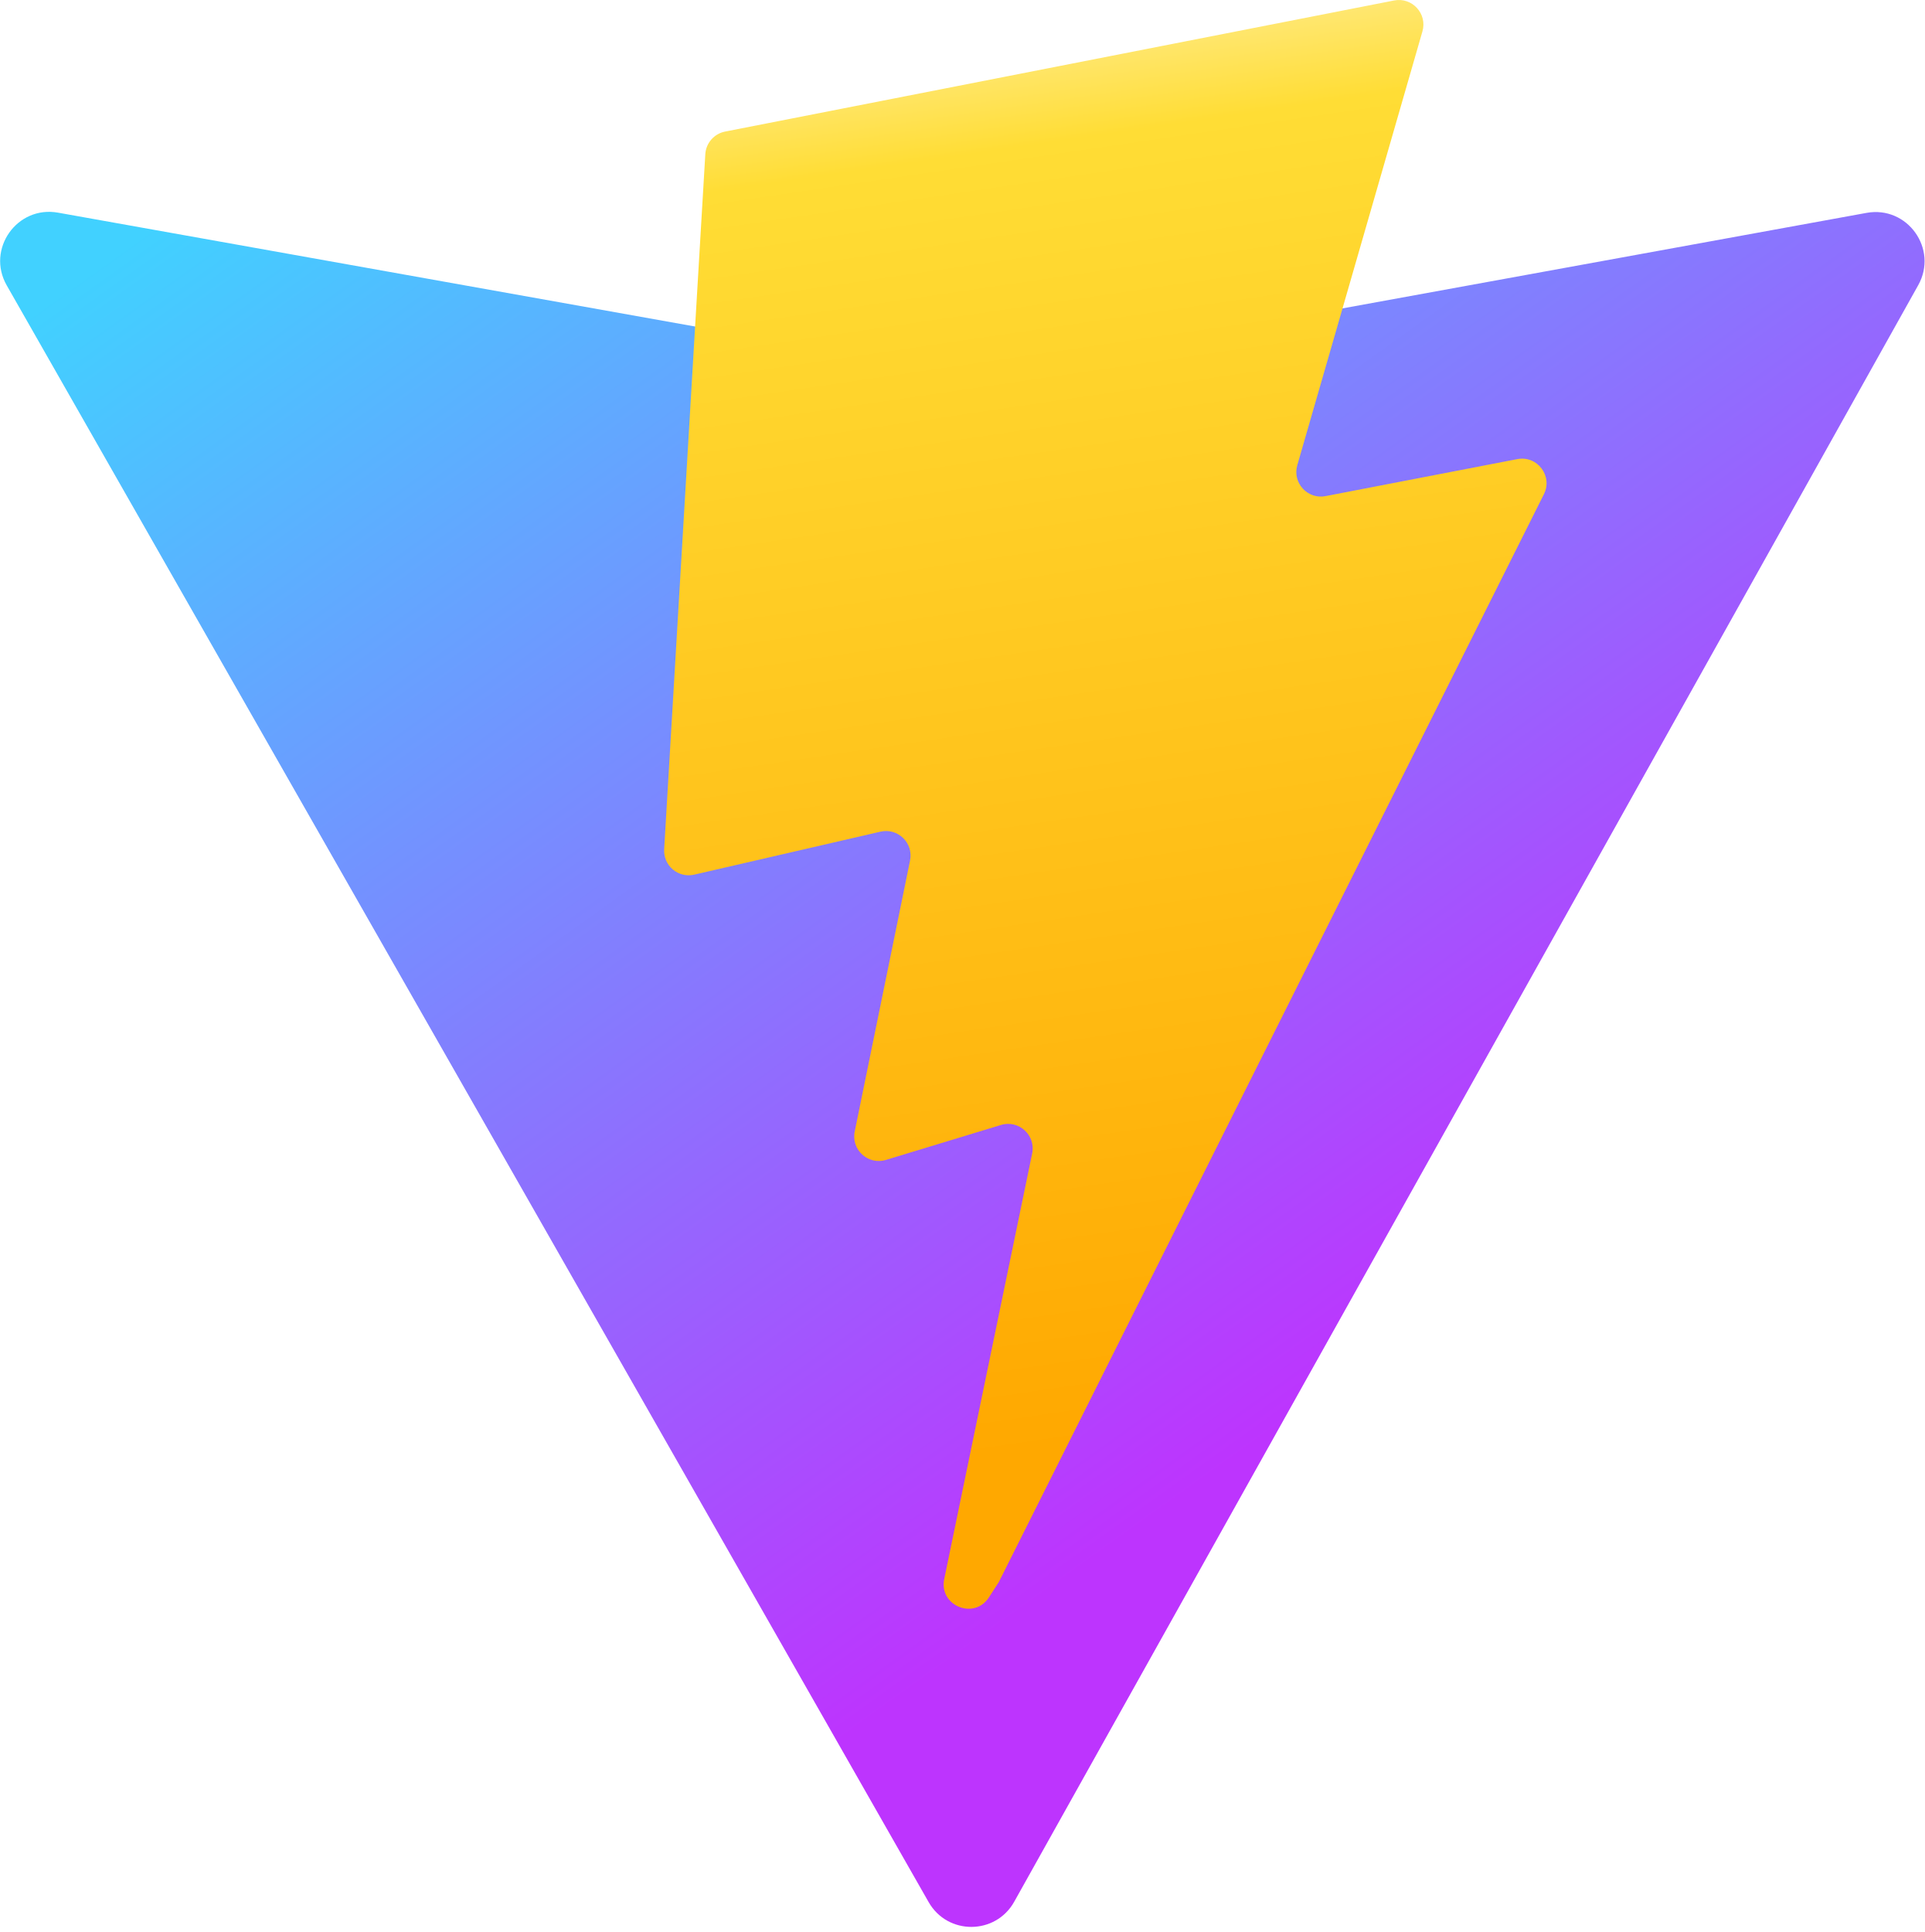
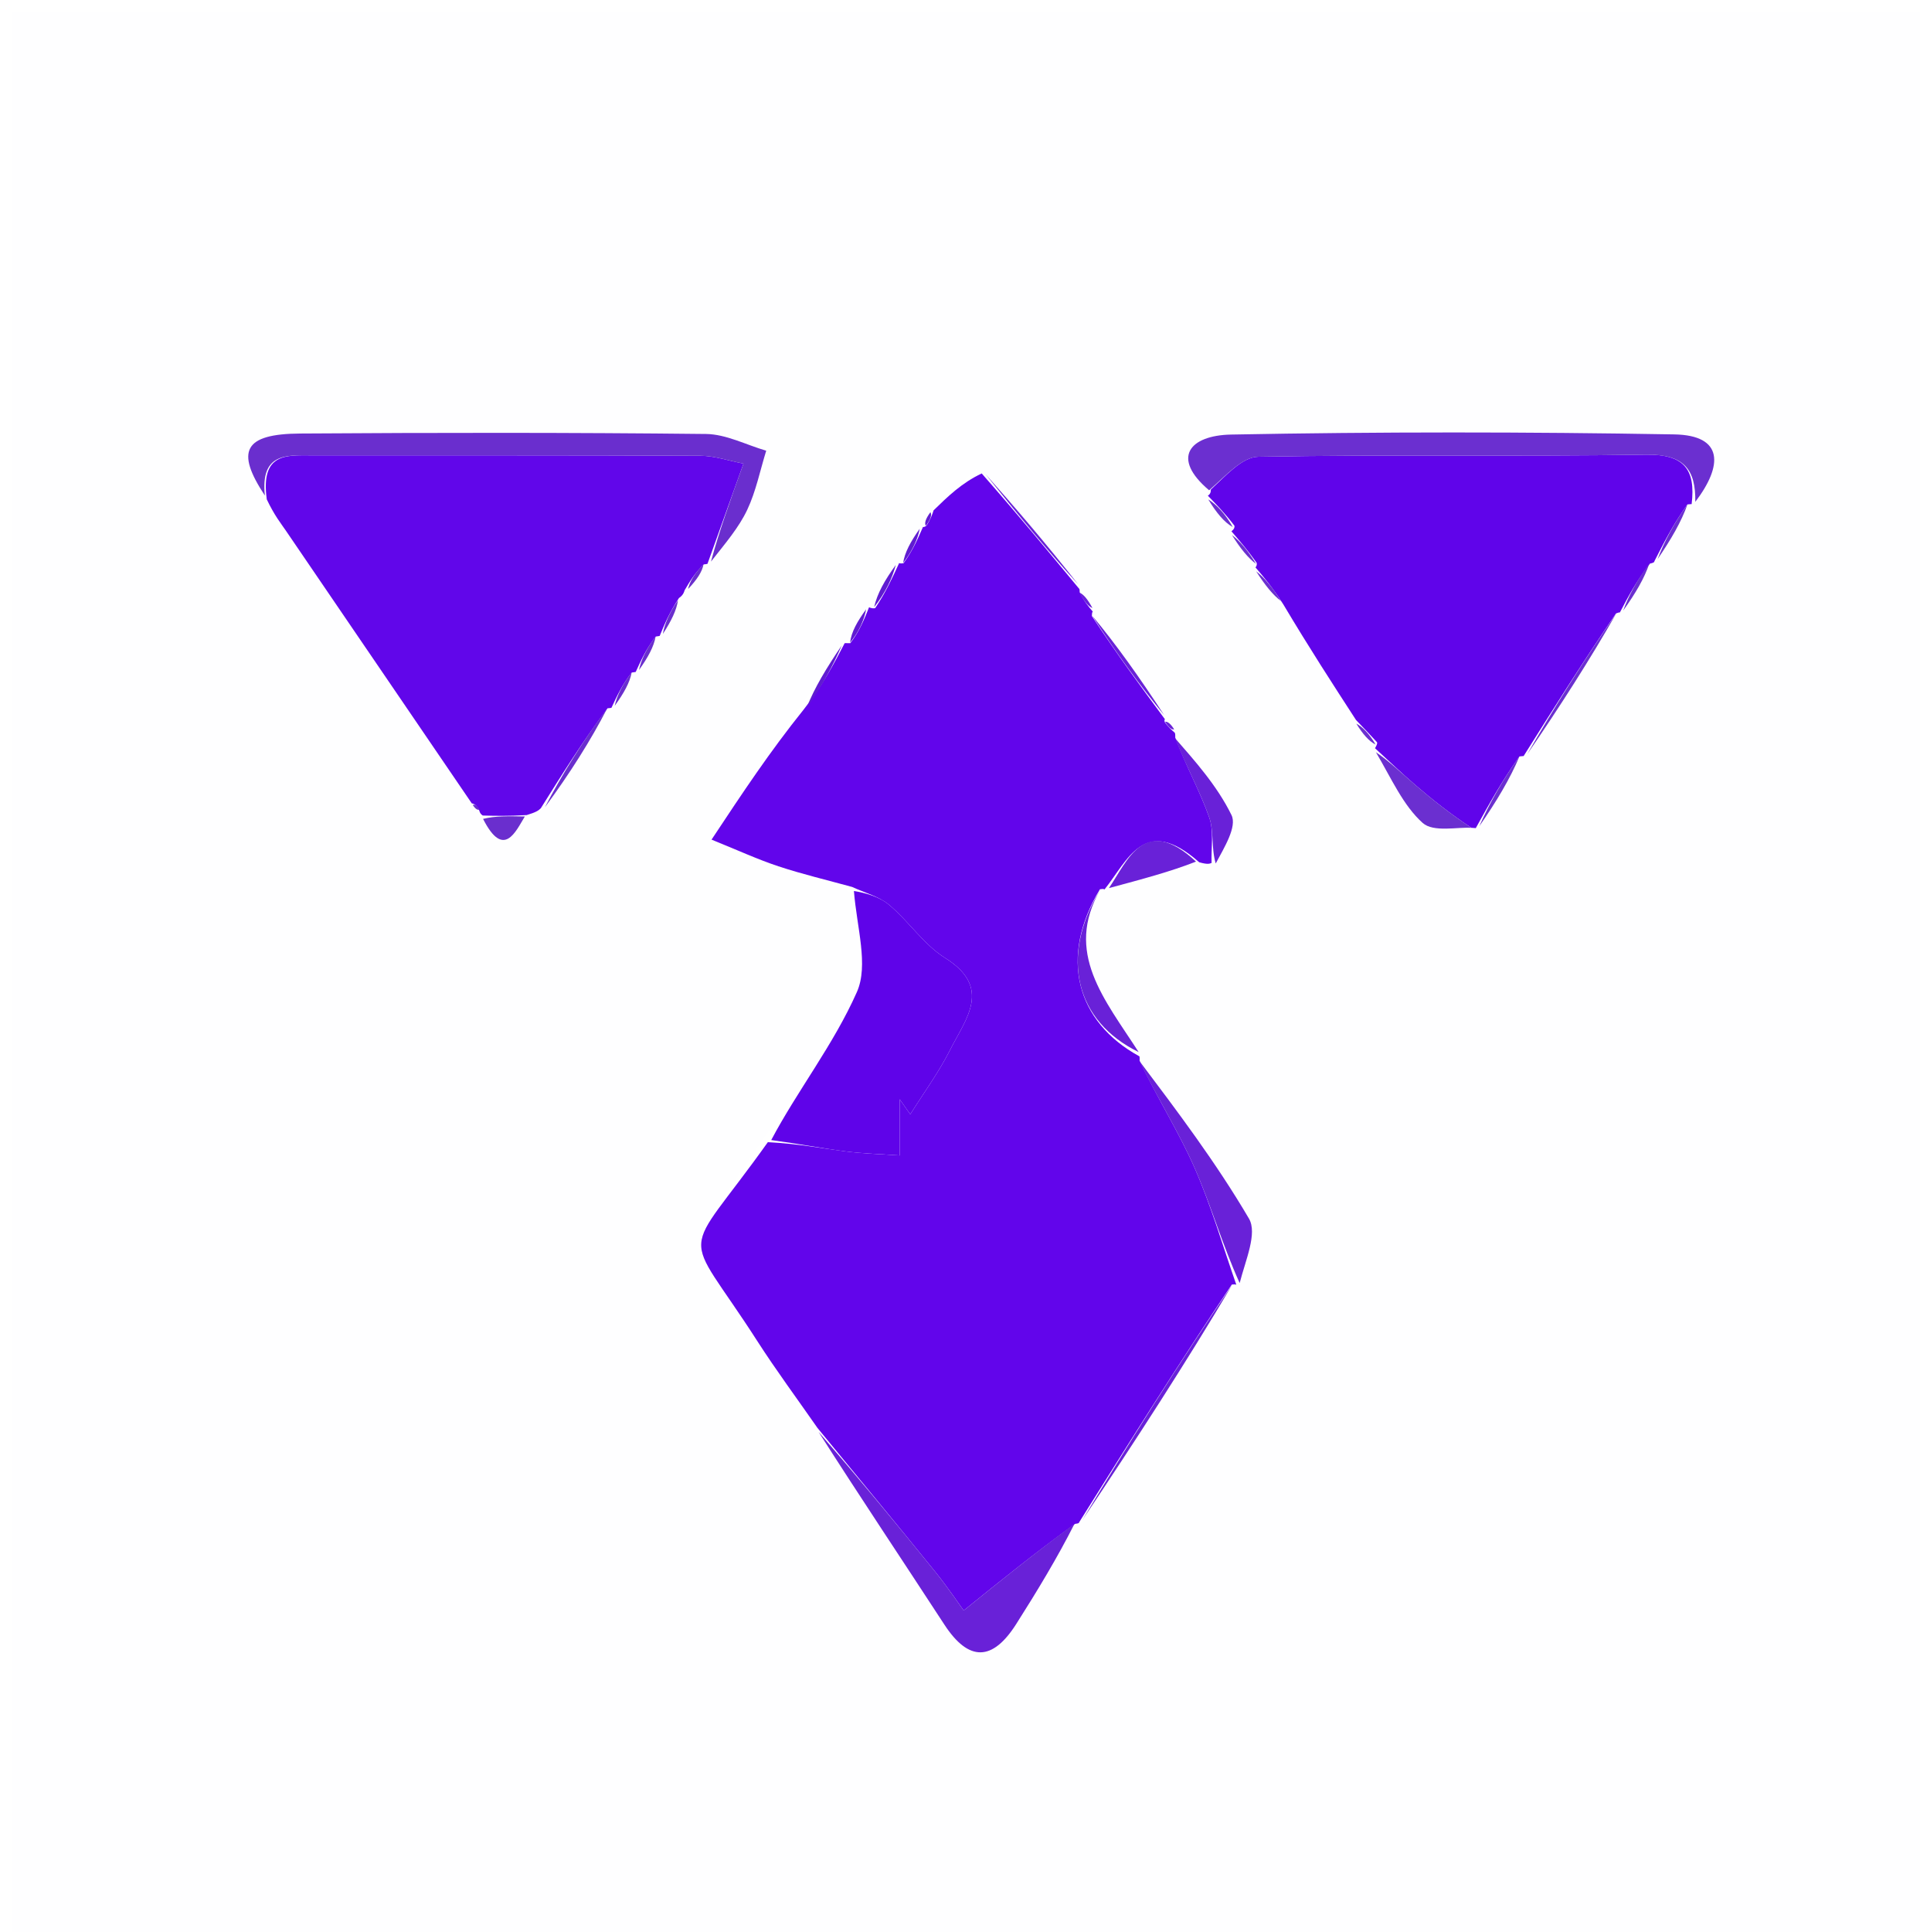
- <svg xmlns="http://www.w3.org/2000/svg" aria-hidden="true" role="img" class="iconify iconify--logos" width="31.88" height="32" preserveAspectRatio="xMidYMid meet" viewBox="0 0 256 257">
-   <defs>
-     <linearGradient id="IconifyId1813088fe1fbc01fb466" x1="-.828%" x2="57.636%" y1="7.652%" y2="78.411%">
-       <stop offset="0%" stop-color="#41D1FF" />
-       <stop offset="100%" stop-color="#BD34FE" />
-     </linearGradient>
-     <linearGradient id="IconifyId1813088fe1fbc01fb467" x1="43.376%" x2="50.316%" y1="2.242%" y2="89.03%">
-       <stop offset="0%" stop-color="#FFEA83" />
-       <stop offset="8.333%" stop-color="#FFDD35" />
-       <stop offset="100%" stop-color="#FFA800" />
-     </linearGradient>
-   </defs>
-   <path fill="url(#IconifyId1813088fe1fbc01fb466)" d="M255.153 37.938L134.897 252.976c-2.483 4.44-8.862 4.466-11.382.048L.875 37.958c-2.746-4.814 1.371-10.646 6.827-9.67l120.385 21.517a6.537 6.537 0 0 0 2.322-.004l117.867-21.483c5.438-.991 9.574 4.796 6.877 9.62Z" />
-   <path fill="url(#IconifyId1813088fe1fbc01fb467)" d="M185.432.063L96.44 17.501a3.268 3.268 0 0 0-2.634 3.014l-5.474 92.456a3.268 3.268 0 0 0 3.997 3.378l24.777-5.718c2.318-.535 4.413 1.507 3.936 3.838l-7.361 36.047c-.495 2.426 1.782 4.5 4.151 3.78l15.304-4.649c2.372-.72 4.652 1.36 4.15 3.788l-11.698 56.621c-.732 3.542 3.979 5.473 5.943 2.437l1.313-2.028l72.516-144.72c1.215-2.423-.88-5.186-3.54-4.672l-25.505 4.922c-2.396.462-4.435-1.77-3.759-4.114l16.646-57.705c.677-2.35-1.37-4.583-3.769-4.113Z" />
+ <svg xmlns="http://www.w3.org/2000/svg" version="1.1" id="Layer_1" x="0px" y="0px" width="100%" viewBox="0 0 160 161" enable-background="new 0 0 160 161" xml:space="preserve">
+   <path fill="#FEFEFF" opacity="1" stroke="none" d=" M92,162   C61.333,162 31.167,162 1,162   C1,108.333 1,54.667 1,1   C54.333,1 107.667,1 161,1   C161,54.667 161,108.333 161,162   C138.167,162 115.333,162 92,162  M104.8,47.15   C104.8,47.15 104.643,47.281 104.759,47.932   C105.438,48.768 106.117,49.604 107.182,50.995   C109.13,53.997 111.077,56.998 113.075,60.6   C113.593,61.187 114.111,61.774 114.852,61.965   C114.852,61.965 114.608,62.35 114.761,63.02   C115.998,64.915 116.955,67.123 118.584,68.581   C119.474,69.378 121.5,68.905 122.999,69   C122.999,69 123.006,69.014 123.591,68.701   C124.729,66.798 125.867,64.895 126.998,62.999   C126.998,62.999 126.994,63.007 127.595,62.702   C130.075,58.804 132.556,54.905 134.995,51.002   C134.995,51.002 135.018,51.038 135.573,50.725   C136.32,49.452 137.066,48.18 137.937,46.891   C137.937,46.891 137.893,46.773 138.424,46.425   C139.285,44.949 140.146,43.474 140.999,42   C140.999,42 141,42.009 141.61,41.634   C143.615,38.794 143.67,36.272 139.554,36.2   C127.246,35.985 114.93,35.98 102.623,36.213   C99.142,36.279 97.578,38.158 100.951,41.18   C100.951,41.18 100.673,41.305 100.743,41.928   C101.382,42.72 102.022,43.512 102.946,44.081   C102.946,44.081 102.639,44.271 102.736,44.908   C103.391,45.715 104.046,46.522 104.8,47.15  M76.979,43.971   C76.979,43.971 76.935,43.906 76.386,44.22   C75.896,45.132 75.406,46.045 74.992,46.985   C74.992,46.985 74.947,46.917 74.384,47.24   C73.751,48.342 73.118,49.445 72.652,50.732   C72.652,50.732 72.438,50.603 71.948,50.938   C71.456,51.789 70.964,52.641 70.504,53.588   C70.504,53.588 70.404,53.599 69.909,53.981   C68.898,55.648 67.886,57.315 66.332,59.368   C64.14,62.676 61.948,65.984 59.308,69.968   C61.474,70.842 63.146,71.618 64.885,72.192   C66.903,72.859 68.98,73.348 71.319,74.586   C71.417,77.309 72.414,80.431 71.422,82.671   C69.486,87.043 66.438,90.923 63.287,95.357   C56.711,105.416 56.785,101.894 63.104,111.728   C64.696,114.206 66.456,116.577 68.31,119.65   C71.779,124.889 75.274,130.109 78.706,135.371   C80.769,138.535 82.747,138.411 84.701,135.339   C86.467,132.561 88.17,129.744 89.986,126.95   C89.986,126.95 89.931,126.884 90.472,126.504   C94.671,120.017 98.87,113.53 103.001,107.006   C103.001,107.006 103.05,107.066 103.606,106.774   C103.818,105.005 104.82,102.773 104.102,101.549   C101.358,96.871 98.061,92.517 95.005,88.01   C95.005,88.01 94.962,88.024 94.855,87.321   C92.088,83.29 88.668,79.394 92.043,74.038   C92.043,74.038 92.058,74.126 92.8,73.892   C95.186,73.265 97.573,72.637 100.488,72.123   C100.654,72.053 100.82,71.982 101.678,72.004   C102.047,70.621 103.122,68.893 102.647,67.923   C101.447,65.47 99.55,63.359 97.977,61.041   C97.977,61.041 97.895,61.042 97.842,60.523   C97.58,60.315 97.318,60.108 97.018,59.984   C97.018,59.984 97.097,59.937 96.975,59.254   C95.004,56.478 93.033,53.702 91.008,50.989   C91.008,50.989 91.086,50.965 91.03,50.383   C90.67,49.949 90.311,49.515 90.001,49.024   C90.001,49.024 89.927,49.038 89.808,48.356   C87.205,45.314 84.601,42.272 81.345,39.089   C80.168,40.236 78.992,41.382 77.286,42.84   C77.158,43.218 77.029,43.596 76.979,43.971  M55.515,52.66   C55.957,51.748 56.398,50.836 56.997,49.574   C56.997,49.574 57.059,49.196 57.647,48.974   C58.09,48.308 58.532,47.641 59,46.999   C59,46.999 58.972,46.978 59.55,46.623   C60.477,45.252 61.582,43.966 62.281,42.488   C63.012,40.941 63.353,39.209 63.865,37.558   C62.192,37.072 60.524,36.184 58.846,36.165   C47.575,36.041 36.302,36.052 25.03,36.127   C20.316,36.158 19.625,37.592 22.4,42.337   C22.882,42.971 23.393,43.585 23.841,44.241   C29.007,51.806 34.164,59.378 39.489,67.237   C39.633,67.416 39.814,67.539 40.026,67.848   C40.026,67.848 40.241,67.96 40.287,68.524   C41.987,71.641 42.99,69.27 44.447,67.803   C44.683,67.69 44.892,67.541 45.761,67.192   C47.498,64.452 49.234,61.711 51,58.999   C51,58.999 50.969,58.975 51.505,58.658   C52.001,57.767 52.497,56.877 52.999,55.998   C52.999,55.998 52.987,55.997 53.528,55.682   C54.016,54.782 54.503,53.882 54.999,52.997   C54.999,52.997 54.984,52.995 55.515,52.66  z" />
+   <path fill="#6205EB" opacity="1" stroke="none" d=" M68.139,118.997   C66.456,116.577 64.696,114.206 63.104,111.728   C56.785,101.894 56.711,105.416 64.002,95.18   C66.625,95.323 68.527,95.697 70.445,95.945   C71.95,96.139 73.475,96.178 74.991,96.286   C74.991,94.726 74.991,93.165 74.991,91.605   C75.285,92.023 75.579,92.441 75.872,92.859   C76.996,91.064 78.261,89.34 79.21,87.456   C80.492,84.911 82.738,82.304 78.773,79.828   C76.993,78.716 75.75,76.778 74.106,75.403   C73.258,74.694 72.067,74.397 71.031,73.914   C68.98,73.348 66.903,72.859 64.885,72.192   C63.146,71.618 61.474,70.842 59.308,69.968   C61.948,65.984 64.14,62.676 66.97,59.15   C68.541,57.154 69.472,55.377 70.404,53.599   C70.404,53.599 70.504,53.588 70.869,53.6   C71.636,52.609 72.037,51.606 72.438,50.603   C72.438,50.603 72.652,50.732 72.947,50.681   C73.81,49.393 74.379,48.155 74.947,46.917   C74.947,46.917 74.992,46.985 75.313,46.936   C76.067,45.894 76.501,44.9 76.935,43.906   C76.935,43.906 76.979,43.971 77.209,43.819   C77.564,43.288 77.69,42.908 77.816,42.528   C78.992,41.382 80.168,40.236 81.826,39.454   C84.847,42.891 87.387,45.965 89.927,49.038   C89.927,49.038 90.001,49.024 89.993,49.353   C90.352,50.109 90.719,50.537 91.086,50.965   C91.086,50.965 91.008,50.989 91.01,51.337   C93.04,54.436 95.068,57.186 97.097,59.937   C97.097,59.937 97.018,59.984 97.088,60.189   C97.403,60.609 97.649,60.826 97.895,61.042   C97.895,61.042 97.977,61.041 97.96,61.477   C98.914,63.974 100.041,65.981 100.79,68.12   C101.192,69.266 100.942,70.64 100.986,71.912   C100.82,71.982 100.654,72.053 99.955,71.855   C95.367,67.795 93.982,71.742 92.058,74.126   C92.058,74.126 92.043,74.038 91.68,74.106   C88.267,79.753 89.681,85.126 94.962,88.024   C94.962,88.024 95.005,88.01 94.988,88.397   C96.518,91.614 98.267,94.354 99.559,97.296   C100.946,100.454 101.905,103.801 103.05,107.066   C103.05,107.066 103.001,107.006 102.674,107.046   C98.208,113.685 94.069,120.284 89.931,126.884   C89.931,126.884 89.986,126.95 89.6,126.993   C86.345,129.35 83.476,131.664 80.324,134.208   C80.006,133.773 79.028,132.312 77.927,130.949   C74.691,126.944 71.405,122.978 68.139,118.997  z" />
+   <path fill="#6106EA" opacity="1" stroke="none" d=" M39.323,66.947   C34.164,59.378 29.007,51.806 23.841,44.241   C23.393,43.585 22.882,42.971 22.236,41.615   C21.701,37.738 23.876,37.941 25.935,37.943   C36.749,37.952 47.564,37.929 58.379,37.98   C59.564,37.986 60.748,38.401 61.97,38.633   C60.834,41.795 59.903,44.386 58.972,46.978   C58.972,46.978 59,46.999 58.653,47.035   C57.891,47.779 57.475,48.488 57.059,49.196   C57.059,49.196 56.997,49.574 56.592,49.836   C55.786,51.064 55.385,52.029 54.984,52.995   C54.984,52.995 54.999,52.997 54.653,53.047   C53.867,54.064 53.427,55.03 52.987,55.997   C52.987,55.997 52.999,55.998 52.654,56.045   C51.863,57.052 51.416,58.013 50.969,58.975   C50.969,58.975 51,58.999 50.638,59.024   C48.543,61.818 46.809,64.587 45.076,67.355   C44.892,67.541 44.683,67.69 43.901,67.923   C42.318,68.015 41.279,67.988 40.241,67.96   C40.241,67.96 40.026,67.848 39.957,67.576   C39.745,67.114 39.557,66.994 39.323,66.947  z" />
+   <path fill="#6004EA" opacity="1" stroke="none" d=" M113.024,59.999   C111.077,56.998 109.13,53.997 106.967,50.368   C106.049,48.921 105.346,48.101 104.643,47.281   C104.643,47.281 104.8,47.15 104.742,46.899   C104.002,45.855 103.32,45.063 102.639,44.271   C102.639,44.271 102.946,44.081 102.892,43.808   C102.115,42.791 101.394,42.048 100.673,41.305   C100.673,41.305 100.951,41.18 100.92,40.803   C102.221,39.601 103.539,38.086 104.884,38.061   C115.652,37.865 126.427,38.051 137.196,37.888   C140.394,37.839 141.345,39.144 141,42.009   C141,42.009 140.999,42 140.647,42.036   C139.494,43.639 138.694,45.206 137.893,46.773   C137.893,46.773 137.937,46.891 137.531,46.963   C136.423,48.369 135.721,49.703 135.018,51.038   C135.018,51.038 134.995,51.002 134.695,51.122   C131.928,55.164 129.461,59.085 126.994,63.007   C126.994,63.007 126.998,62.999 126.647,63.035   C125.2,65.052 124.103,67.033 123.006,69.014   C123.006,69.014 122.999,69 122.637,68.983   C120.845,67.792 119.393,66.641 117.99,65.434   C116.833,64.44 115.733,63.38 114.608,62.35   C114.608,62.35 114.852,61.965 114.771,61.849   C114.135,61.155 113.579,60.577 113.024,59.999  z" />
+   <path fill="#5F03E9" opacity="1" stroke="none" d=" M71.175,74.25   C72.067,74.397 73.258,74.694 74.106,75.403   C75.75,76.778 76.993,78.716 78.773,79.828   C82.738,82.304 80.492,84.911 79.21,87.456   C78.261,89.34 76.996,91.064 75.872,92.859   C75.579,92.441 75.285,92.023 74.991,91.605   C74.991,93.165 74.991,94.726 74.991,96.286   C73.475,96.178 71.95,96.139 70.445,95.945   C68.527,95.697 66.625,95.323 64.283,95.005   C66.438,90.923 69.486,87.043 71.422,82.671   C72.414,80.431 71.417,77.309 71.175,74.25  z" />
+   <path fill="#6A2ECE" opacity="1" stroke="none" d=" M59.261,46.8   C59.903,44.386 60.834,41.795 61.97,38.633   C60.748,38.401 59.564,37.986 58.379,37.98   C47.564,37.929 36.749,37.952 25.935,37.943   C23.876,37.941 21.701,37.738 22.079,41.299   C19.625,37.592 20.316,36.158 25.03,36.127   C36.302,36.052 47.575,36.041 58.846,36.165   C60.524,36.184 62.192,37.072 63.865,37.558   C63.353,39.209 63.012,40.941 62.281,42.488   C61.582,43.966 60.477,45.252 59.261,46.8  z" />
+   <path fill="#6B2FD0" opacity="1" stroke="none" d=" M141.305,41.821   C141.345,39.144 140.394,37.839 137.196,37.888   C126.427,38.051 115.652,37.865 104.884,38.061   C103.539,38.086 102.221,39.601 100.783,40.858   C97.578,38.158 99.142,36.279 102.623,36.213   C114.93,35.98 127.246,35.985 139.554,36.2   C143.67,36.272 143.615,38.794 141.305,41.821  z" />
+   <path fill="#6921D8" opacity="1" stroke="none" d=" M68.225,119.324   C71.405,122.978 74.691,126.944 77.927,130.949   C79.028,132.312 80.006,133.773 80.324,134.208   C83.476,131.664 86.345,129.35 89.557,126.989   C88.17,129.744 86.467,132.561 84.701,135.339   C82.747,138.411 80.769,138.535 78.706,135.371   C75.274,130.109 71.779,124.889 68.225,119.324  z" />
+   <path fill="#6921D8" opacity="1" stroke="none" d=" M90.201,126.694   C94.069,120.284 98.208,113.685 102.708,107.064   C98.87,113.53 94.671,120.017 90.201,126.694  z" />
+   <path fill="#6921D8" opacity="1" stroke="none" d=" M103.328,106.92   C101.905,103.801 100.946,100.454 99.559,97.296   C98.267,94.354 96.518,91.614 94.97,88.413   C98.061,92.517 101.358,96.871 104.102,101.549   C104.82,102.773 103.818,105.005 103.328,106.92  z" />
+   <path fill="#6B2FD0" opacity="1" stroke="none" d=" M127.294,62.855   C129.461,59.085 131.928,55.164 134.716,51.124   C132.556,54.905 130.075,58.804 127.294,62.855  z" />
+   <path fill="#6921D8" opacity="1" stroke="none" d=" M89.868,48.697   C87.387,45.965 84.847,42.891 82.153,39.524   C84.601,42.272 87.205,45.314 89.868,48.697  z" />
+   <path fill="#6921D8" opacity="1" stroke="none" d=" M101.332,71.958   C100.942,70.64 101.192,69.266 100.79,68.12   C100.041,65.981 98.914,63.974 97.938,61.511   C99.55,63.359 101.447,65.47 102.647,67.923   C103.122,68.893 102.047,70.621 101.332,71.958  z" />
+   <path fill="#6921D8" opacity="1" stroke="none" d=" M94.908,87.673   C89.681,85.126 88.267,79.753 91.72,74.127   C88.668,79.394 92.088,83.29 94.908,87.673  z" />
+   <path fill="#6B2FD0" opacity="1" stroke="none" d=" M114.684,62.685   C115.733,63.38 116.833,64.44 117.99,65.434   C119.393,66.641 120.845,67.792 122.644,68.986   C121.5,68.905 119.474,69.378 118.584,68.581   C116.955,67.123 115.998,64.915 114.684,62.685  z" />
+   <path fill="#6921D8" opacity="1" stroke="none" d=" M92.429,74.009   C93.982,71.742 95.367,67.795 99.69,71.798   C97.573,72.637 95.186,73.265 92.429,74.009  z" />
+   <path fill="#6921D8" opacity="1" stroke="none" d=" M97.036,59.595   C95.068,57.186 93.04,54.436 91.036,51.306   C93.033,53.702 95.004,56.478 97.036,59.595  z" />
+   <path fill="#6A2ECE" opacity="1" stroke="none" d=" M45.418,67.274   C46.809,64.587 48.543,61.818 50.623,59.01   C49.234,61.711 47.498,64.452 45.418,67.274  z" />
+   <path fill="#6B2FD0" opacity="1" stroke="none" d=" M123.298,68.858   C124.103,67.033 125.2,65.052 126.65,63.032   C125.867,64.895 124.729,66.798 123.298,68.858  z" />
+   <path fill="#601BD1" opacity="1" stroke="none" d=" M70.157,53.79   C69.472,55.377 68.541,57.154 67.242,58.957   C67.886,57.315 68.898,55.648 70.157,53.79  z" />
+   <path fill="#6A2ECE" opacity="1" stroke="none" d=" M40.264,68.242   C41.279,67.988 42.318,68.015 43.747,68.039   C42.99,69.27 41.987,71.641 40.264,68.242  z" />
+   <path fill="#6B2FD0" opacity="1" stroke="none" d=" M138.159,46.599   C138.694,45.206 139.494,43.639 140.65,42.035   C140.146,43.474 139.285,44.949 138.159,46.599  z" />
+   <path fill="#6B2FD0" opacity="1" stroke="none" d=" M135.296,50.881   C135.721,49.703 136.423,48.369 137.469,46.972   C137.066,48.18 136.32,49.452 135.296,50.881  z" />
+   <path fill="#601BD1" opacity="1" stroke="none" d=" M74.665,47.079   C74.379,48.155 73.81,49.393 72.863,50.588   C73.118,49.445 73.751,48.342 74.665,47.079  z" />
+   <path fill="#6B2FD0" opacity="1" stroke="none" d=" M100.708,41.616   C101.394,42.048 102.115,42.791 102.749,43.919   C102.022,43.512 101.382,42.72 100.708,41.616  z" />
+   <path fill="#6A2ECE" opacity="1" stroke="none" d=" M51.237,58.816   C51.416,58.013 51.863,57.052 52.651,56.039   C52.497,56.877 52.001,57.767 51.237,58.816  z" />
+   <path fill="#6A2ECE" opacity="1" stroke="none" d=" M53.258,55.839   C53.427,55.03 53.867,54.064 54.649,53.04   C54.503,53.882 54.016,54.782 53.258,55.839  z" />
+   <path fill="#601BD1" opacity="1" stroke="none" d=" M72.193,50.771   C72.037,51.606 71.636,52.609 70.853,53.552   C70.964,52.641 71.456,51.789 72.193,50.771  z" />
+   <path fill="#6A2ECE" opacity="1" stroke="none" d=" M55.249,52.828   C55.385,52.029 55.786,51.064 56.513,50.011   C56.398,50.836 55.957,51.748 55.249,52.828  z" />
+   <path fill="#601BD1" opacity="1" stroke="none" d=" M76.661,44.063   C76.501,44.9 76.067,45.894 75.275,46.923   C75.406,46.045 75.896,45.132 76.661,44.063  z" />
+   <path fill="#6B2FD0" opacity="1" stroke="none" d=" M104.701,47.607   C105.346,48.101 106.049,48.921 106.775,50.09   C106.117,49.604 105.438,48.768 104.701,47.607  z" />
+   <path fill="#6A2ECE" opacity="1" stroke="none" d=" M57.353,49.085   C57.475,48.488 57.891,47.779 58.64,47.023   C58.532,47.641 58.09,48.308 57.353,49.085  z" />
+   <path fill="#6B2FD0" opacity="1" stroke="none" d=" M102.687,44.59   C103.32,45.063 104.002,45.855 104.692,46.988   C104.046,46.522 103.391,45.715 102.687,44.59  z" />
+   <path fill="#6B2FD0" opacity="1" stroke="none" d=" M113.049,60.3   C113.579,60.577 114.135,61.155 114.66,62.047   C114.111,61.774 113.593,61.187 113.049,60.3  z" />
+   <path fill="#6921D8" opacity="1" stroke="none" d=" M91.058,50.674   C90.719,50.537 90.352,50.109 89.968,49.381   C90.311,49.515 90.67,49.949 91.058,50.674  z" />
+   <path fill="#6921D8" opacity="1" stroke="none" d=" M97.869,60.782   C97.649,60.826 97.403,60.609 97.107,60.147   C97.318,60.108 97.58,60.315 97.869,60.782  z" />
+   <path fill="#6A2ECE" opacity="1" stroke="none" d=" M39.406,67.092   C39.557,66.994 39.745,67.114 39.961,67.456   C39.814,67.539 39.633,67.416 39.406,67.092  z" />
+   <path fill="#601BD1" opacity="1" stroke="none" d=" M77.551,42.684   C77.69,42.908 77.564,43.288 77.17,43.821   C77.029,43.596 77.158,43.218 77.551,42.684  z" />
</svg>
